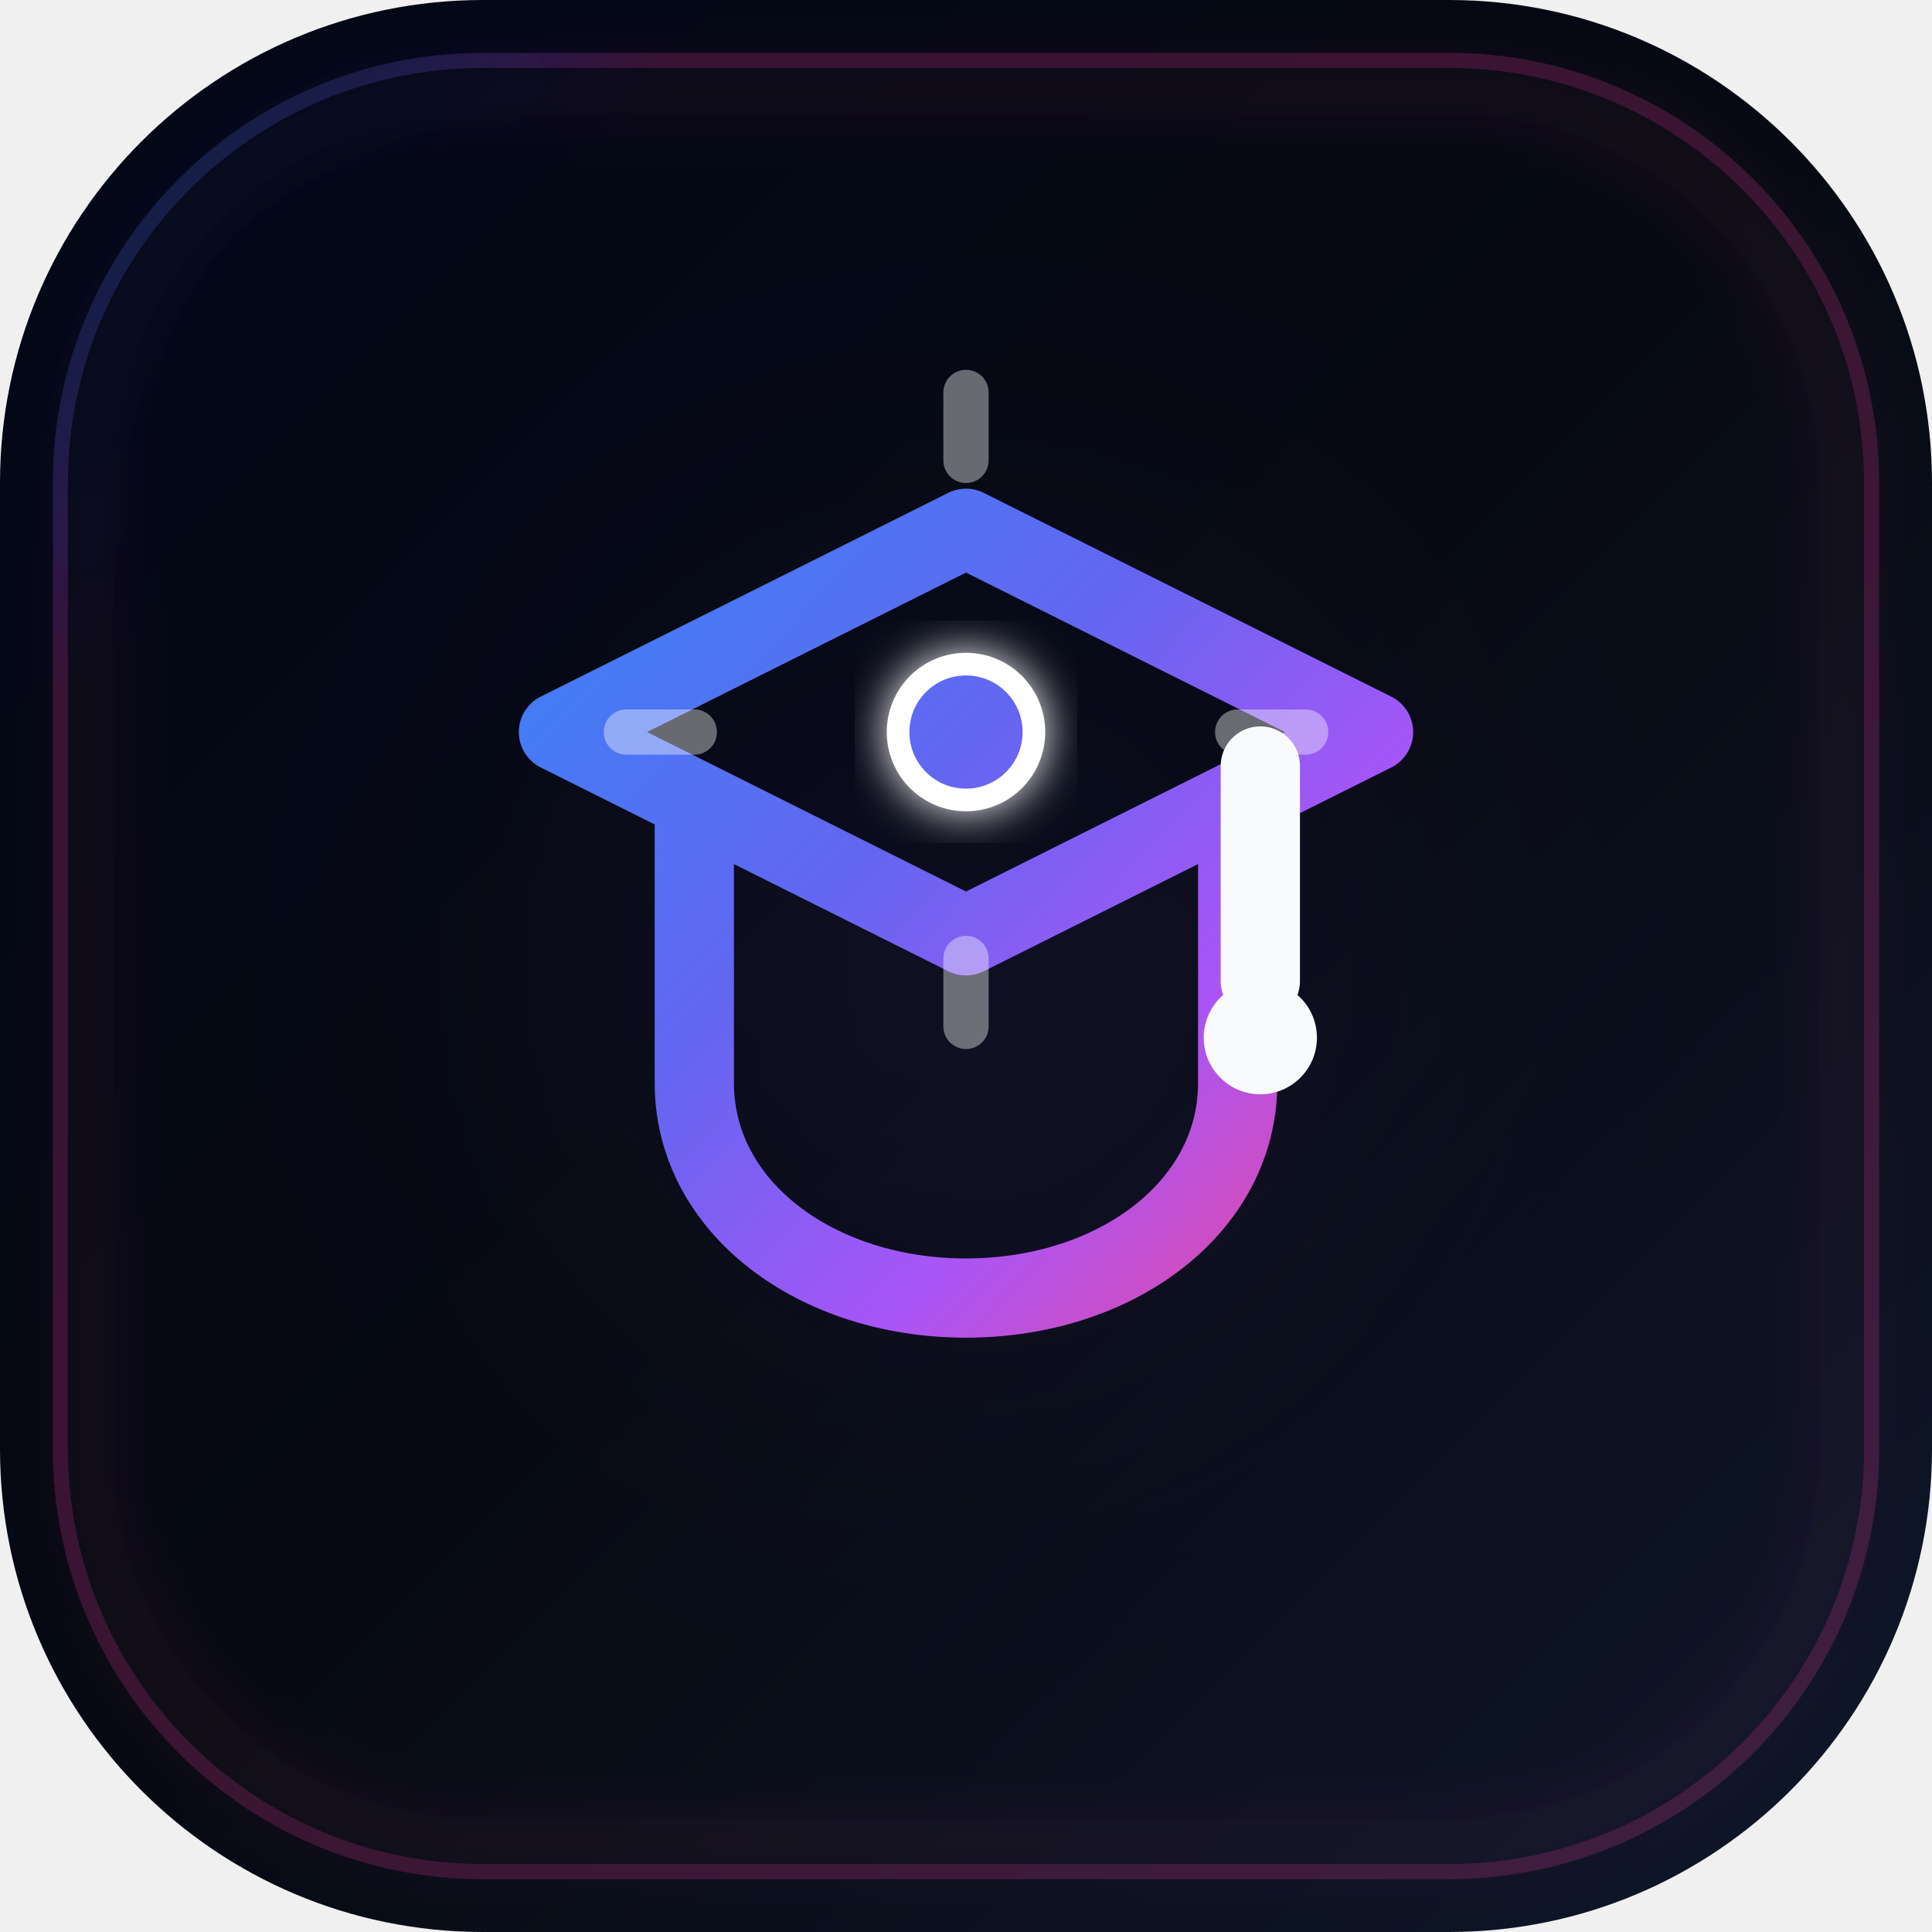
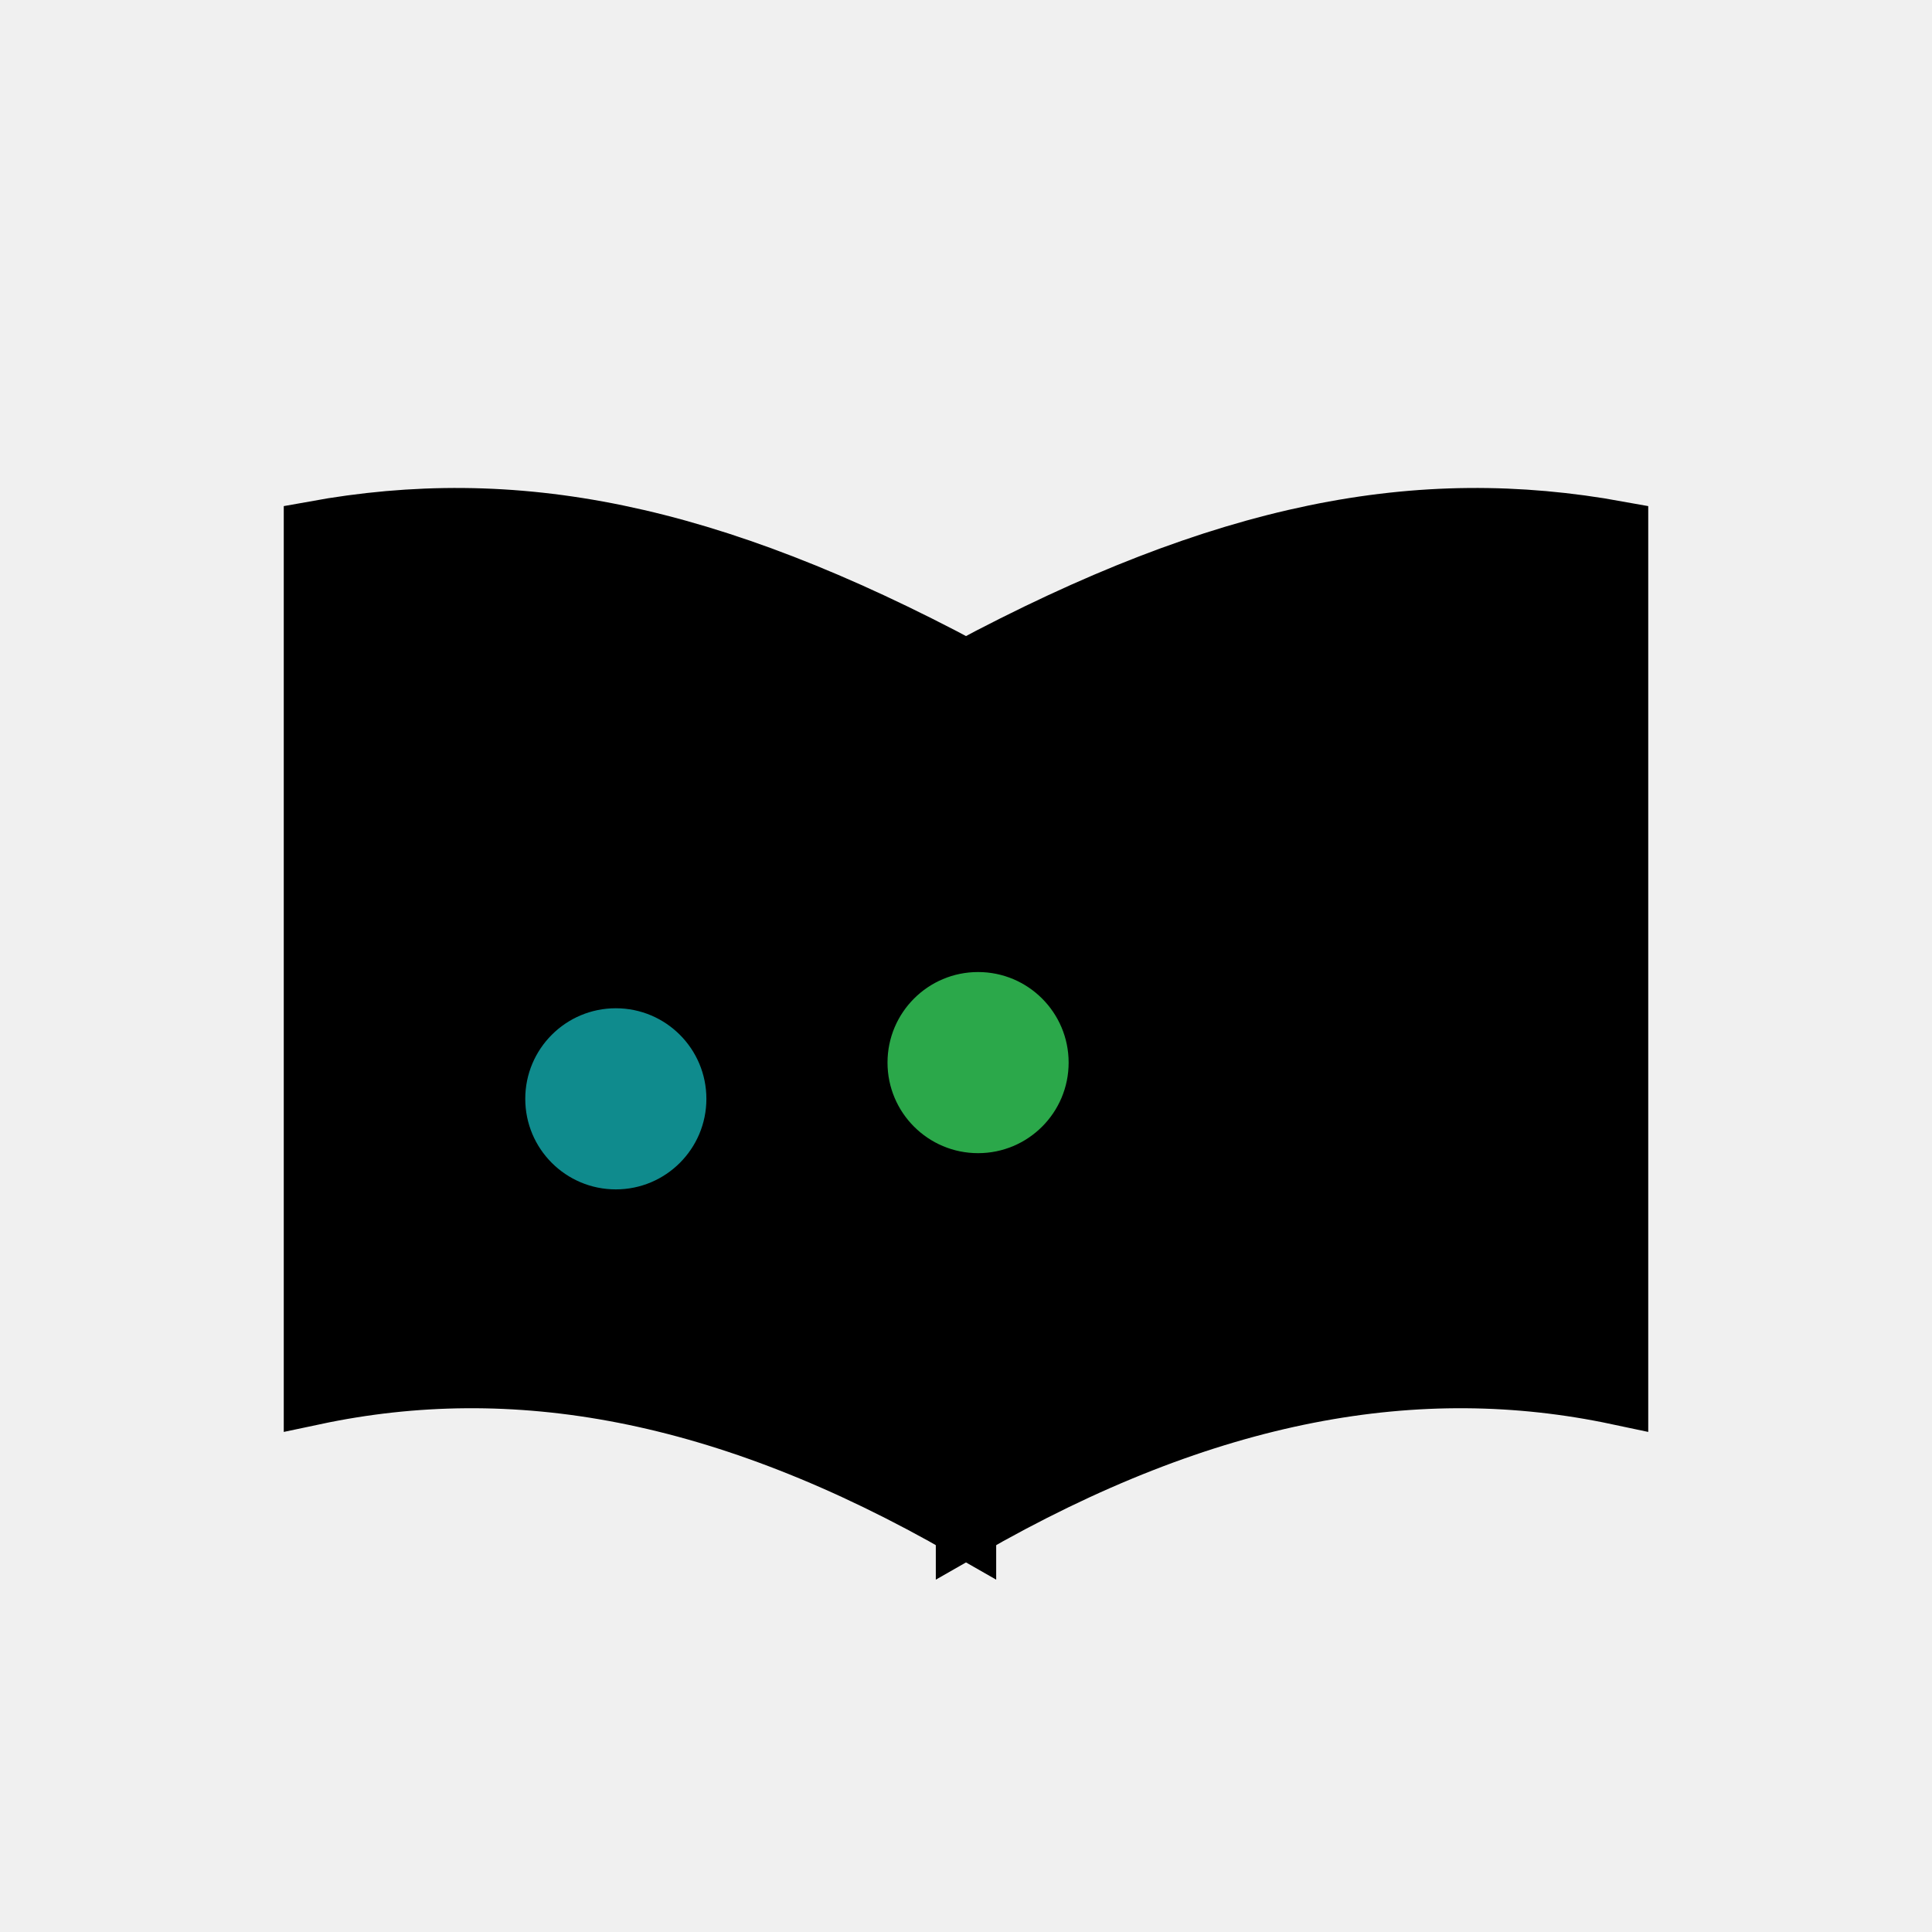
- <svg xmlns="http://www.w3.org/2000/svg" width="256" height="256" viewBox="0 0 256 256" fill="none">
-   <rect width="256" height="256" rx="64" fill="url(#bg-gradient)" />
-   <rect x="8" y="8" width="240" height="240" rx="56" stroke="url(#accent-gradient)" stroke-width="2" stroke-opacity="0.2" />
-   <rect x="12" y="12" width="232" height="232" rx="52" stroke="url(#accent-gradient)" stroke-width="6" stroke-opacity="0.08" filter="blur(4px)" />
-   <circle cx="128" cy="128" r="80" fill="url(#glow-gradient)" opacity="0.15" filter="blur(24px)" />
-   <g transform="translate(32, 28) scale(3)">
-     <path d="M32 14L50 23L32 32L14 23L32 14Z" fill="#030712" fill-opacity="0.3" />
-     <path d="M32 14L50 23L32 32L14 23L32 14Z" stroke="url(#accent-gradient)" stroke-width="3.5" stroke-linecap="round" stroke-linejoin="round" />
-     <path d="M20 26.5V38.5C20 44 25.4 48 32 48C38.6 48 44 44 44 38.5V26.5" stroke="url(#accent-gradient)" stroke-width="3.5" stroke-linecap="round" stroke-linejoin="round" />
-     <path d="M45 24.5V34" stroke="#F9FAFb" stroke-width="3.5" stroke-linecap="round" />
-     <circle cx="45" cy="36.5" r="2.5" fill="#F9FAFb" />
-     <circle cx="32" cy="23" r="3.5" fill="#ffffff" filter="url(#glow-filter)" />
-     <circle cx="32" cy="23" r="2.5" fill="url(#accent-gradient)" />
-     <path d="M32 8v3M32 33v3M17 23h3M44 23h3" stroke="#F9FAFb" stroke-width="2" stroke-linecap="round" opacity="0.4" />
-   </g>
+ <svg xmlns="http://www.w3.org/2000/svg" width="256" height="256" viewBox="0 0 32 32" fill="none">
  <defs>
-     <linearGradient id="bg-gradient" x1="0" y1="0" x2="256" y2="256" gradientUnits="userSpaceOnUse">
-       <stop stop-color="#020617" />
-       <stop offset="0.5" stop-color="#070a13" />
-       <stop offset="1" stop-color="#0f172a" />
+     <linearGradient id="edumethod-book" x1="4" y1="8" x2="28" y2="26" gradientUnits="userSpaceOnUse">
+       <stop stopColor="#0F8B8D" />
+       <stop offset="0.55" stopColor="#2BA84A" />
+       <stop offset="1" stopColor="#D9952F" />
    </linearGradient>
-     <linearGradient id="accent-gradient" x1="14" y1="14" x2="50" y2="48" gradientUnits="userSpaceOnUse">
-       <stop stop-color="#3b82f6" />
-       <stop offset="0.4" stop-color="#6366f1" />
-       <stop offset="0.7" stop-color="#a855f7" />
-       <stop offset="1" stop-color="#ec4899" />
-     </linearGradient>
-     <radialGradient id="glow-gradient" cx="50%" cy="50%" r="50%">
-       <stop offset="0%" stop-color="#8b5cf6" />
-       <stop offset="100%" stop-color="transparent" />
-     </radialGradient>
-     <filter id="glow-filter" x="-20%" y="-20%" width="140%" height="140%">
-       <feGaussianBlur stdDeviation="1" result="blur" />
-       <feComposite in="SourceGraphic" in2="blur" operator="over" />
-     </filter>
  </defs>
+   <path d="M5.2 8.8C8.5 8.2 11.7 8.8 16 11.1v14.2C12 23 8.5 22.4 5.2 23.1V8.8Z" fill="url(#edumethod-book)" fillOpacity="0.2" stroke="url(#edumethod-book)" strokeWidth="2.5" strokeLinejoin="round" />
+   <path d="M26.8 8.8C23.5 8.2 20.3 8.8 16 11.1v14.2C20 23 23.5 22.4 26.8 23.1V8.8Z" fill="url(#edumethod-book)" fillOpacity="0.28" stroke="url(#edumethod-book)" strokeWidth="2.5" strokeLinejoin="round" />
+   <path d="M16 11.1V25.3" stroke="url(#edumethod-book)" strokeWidth="2.5" strokeLinecap="round" />
+   <path d="M10.2 18.2L13.1 15.2L16.2 17.6L22 11.4" stroke="url(#edumethod-book)" strokeWidth="3" strokeLinecap="round" strokeLinejoin="round" />
+   <path d="M22 11.4V15.4H18" stroke="url(#edumethod-book)" strokeWidth="3" strokeLinecap="round" strokeLinejoin="round" />
+   <circle cx="10.2" cy="18.2" r="1.5" fill="#0F8B8D" />
+   <circle cx="16.2" cy="17.6" r="1.5" fill="#2BA84A" />
</svg>
